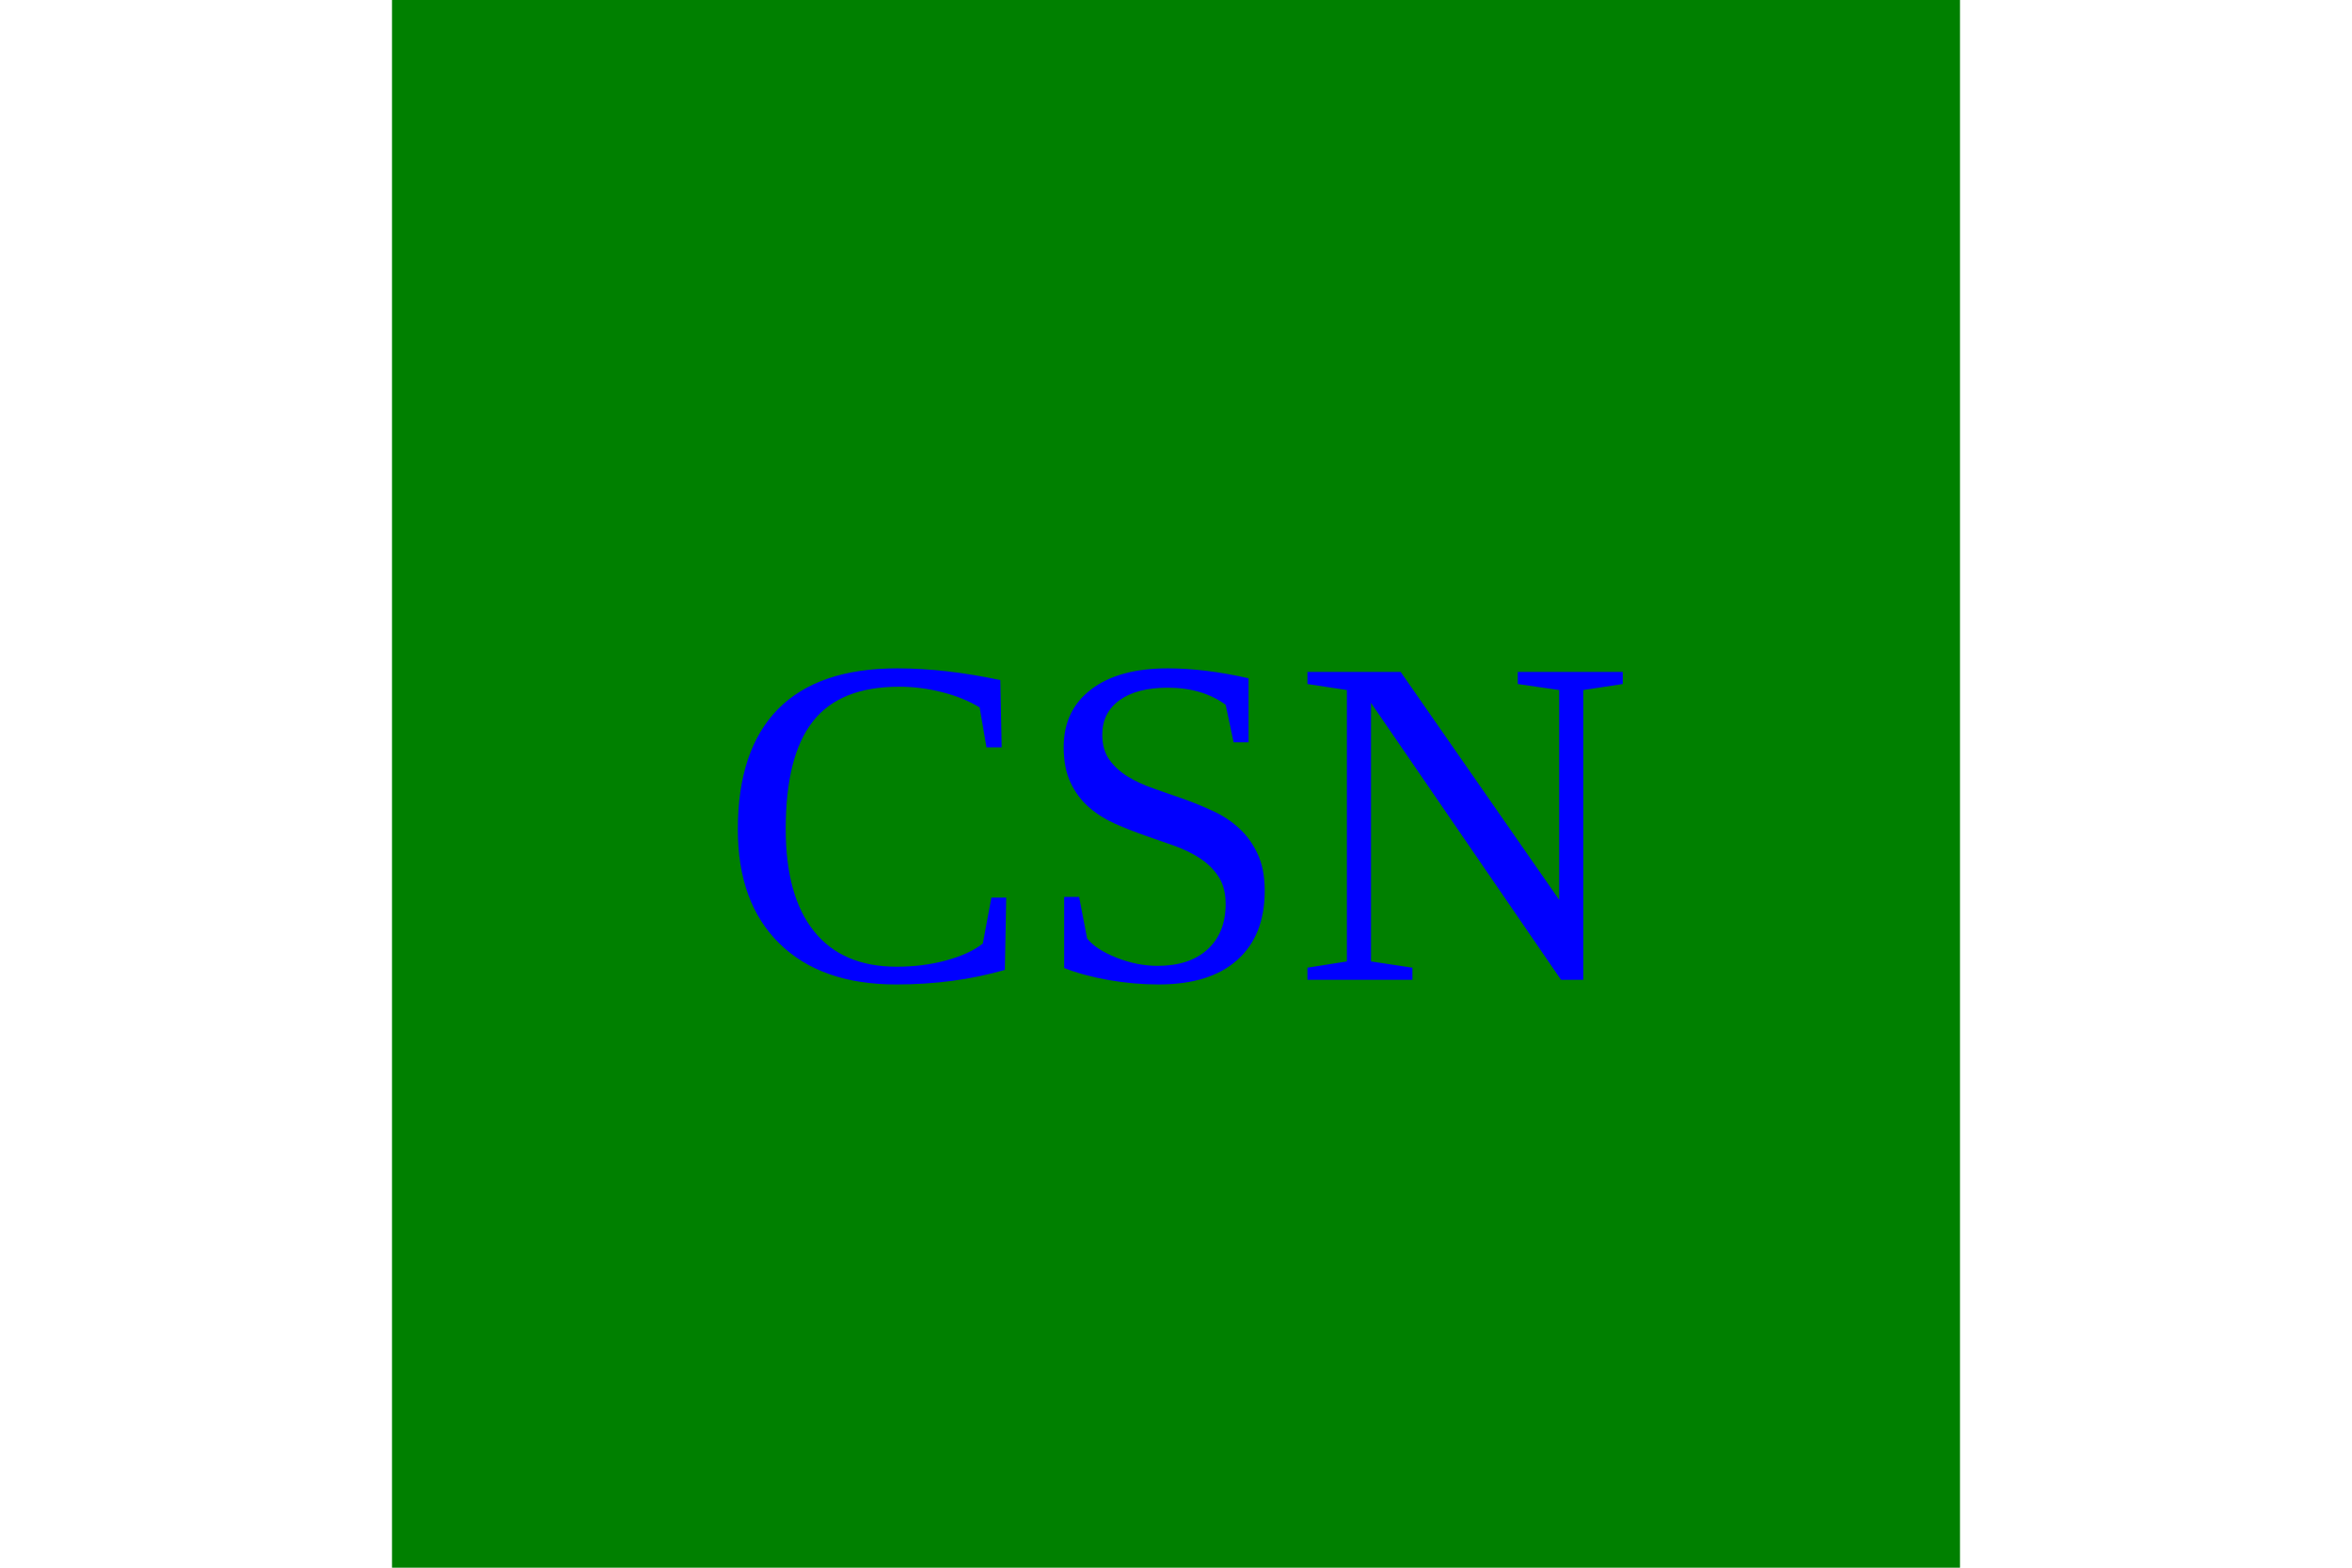
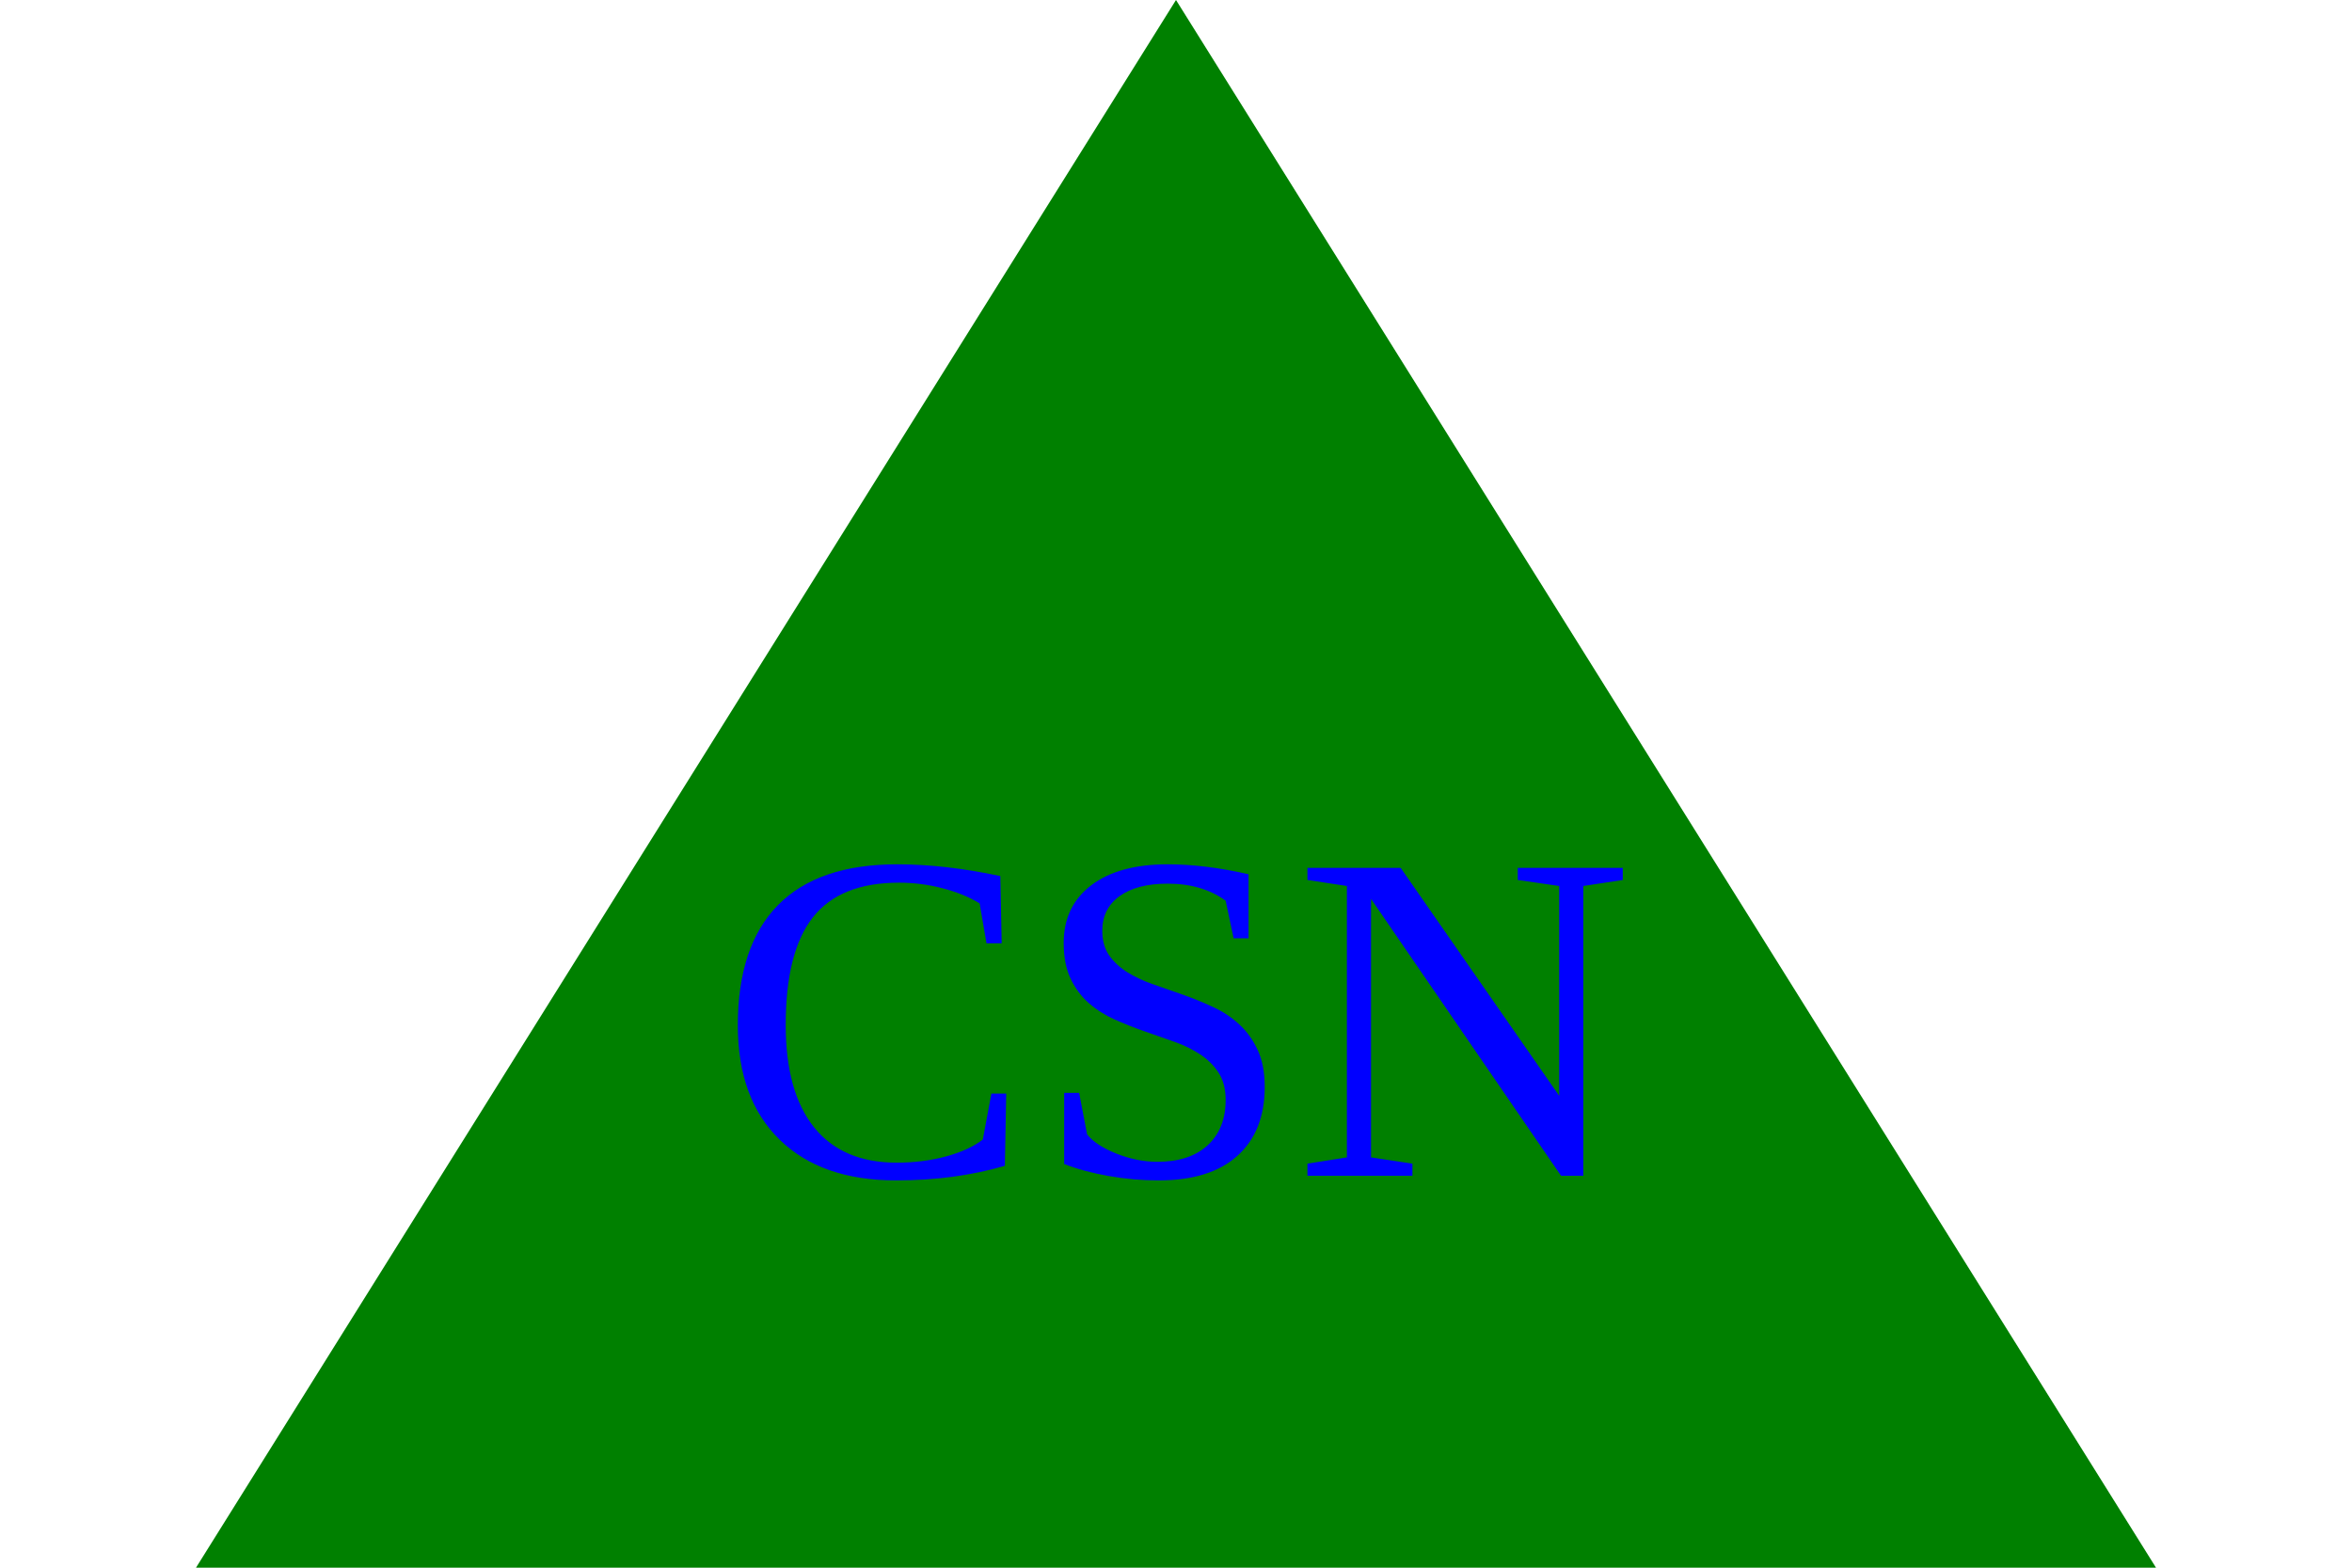
<svg xmlns="http://www.w3.org/2000/svg" version="1.1" width="300" height="200">
-   <rect x="50" y="0" width="200" height="200" fill="green" />
-   <text x="150" y="125" font-size="60" text-anchor="middle" fill="#0000FF">CSN</text>
+   <polygon points="150,0 25,200 275,200" fill="green" />
+   <text x="150" y="150" font-size="60" text-anchor="middle" fill="blue">CSN</text>
</svg>
